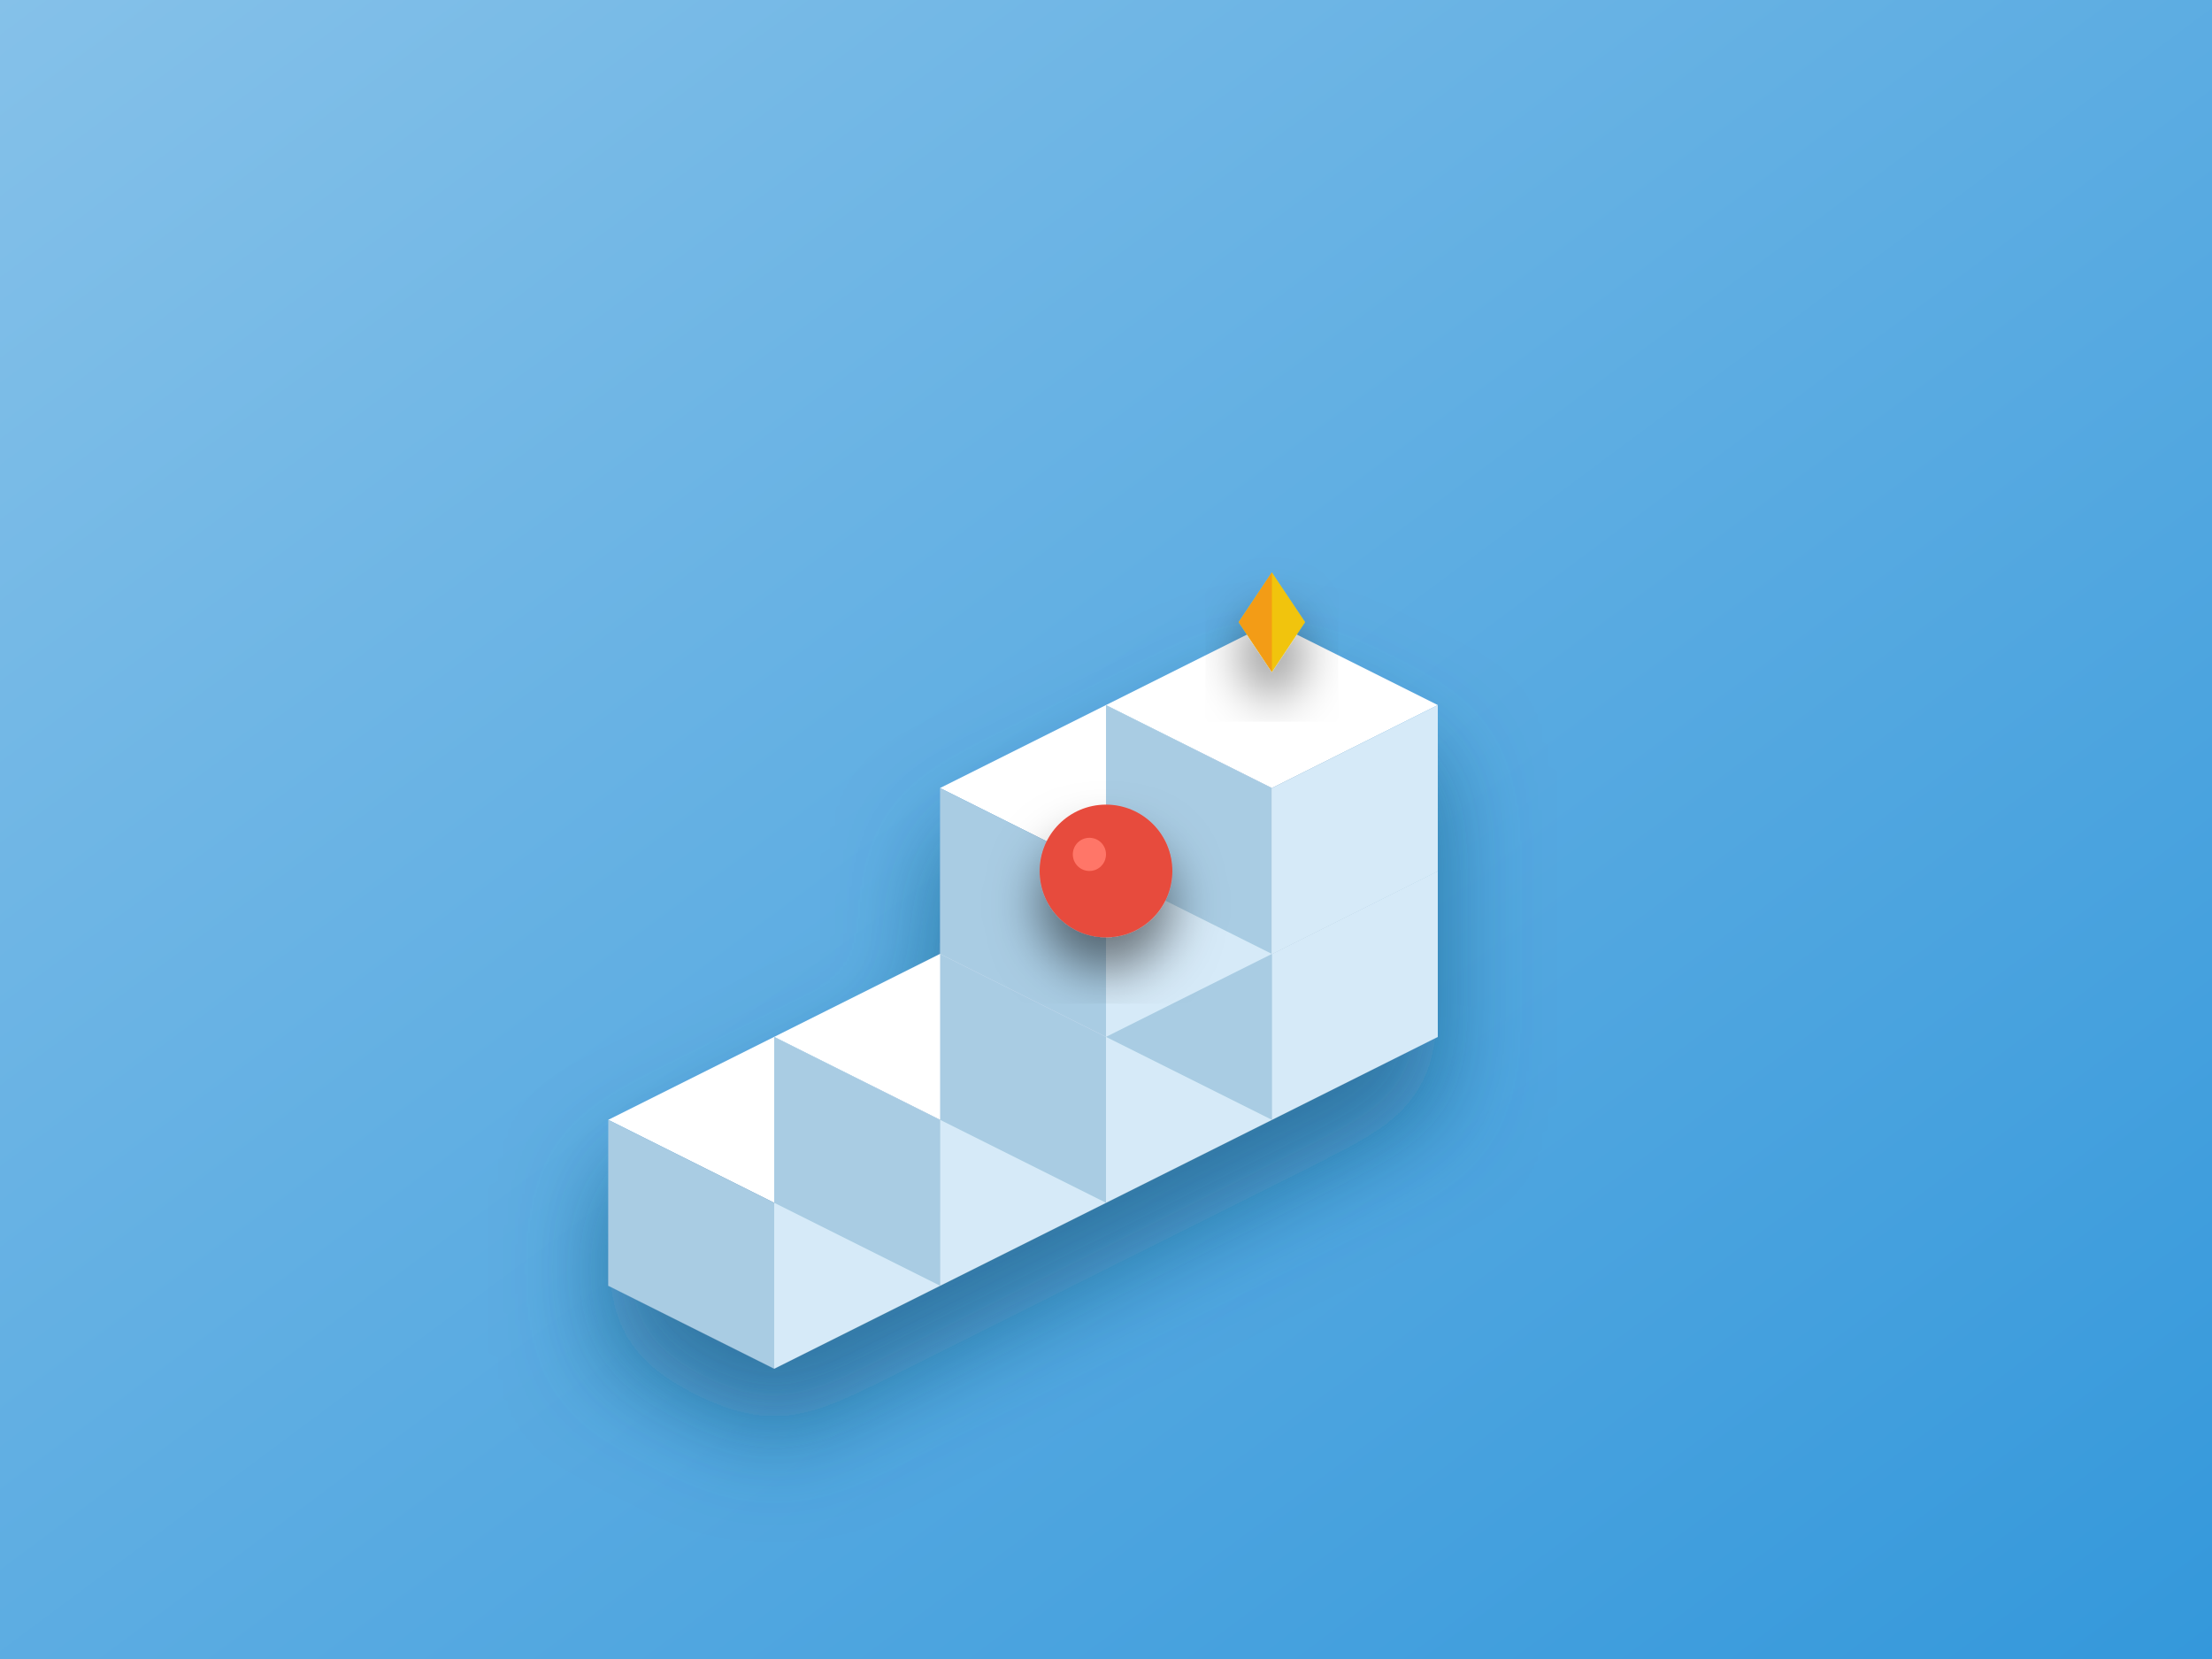
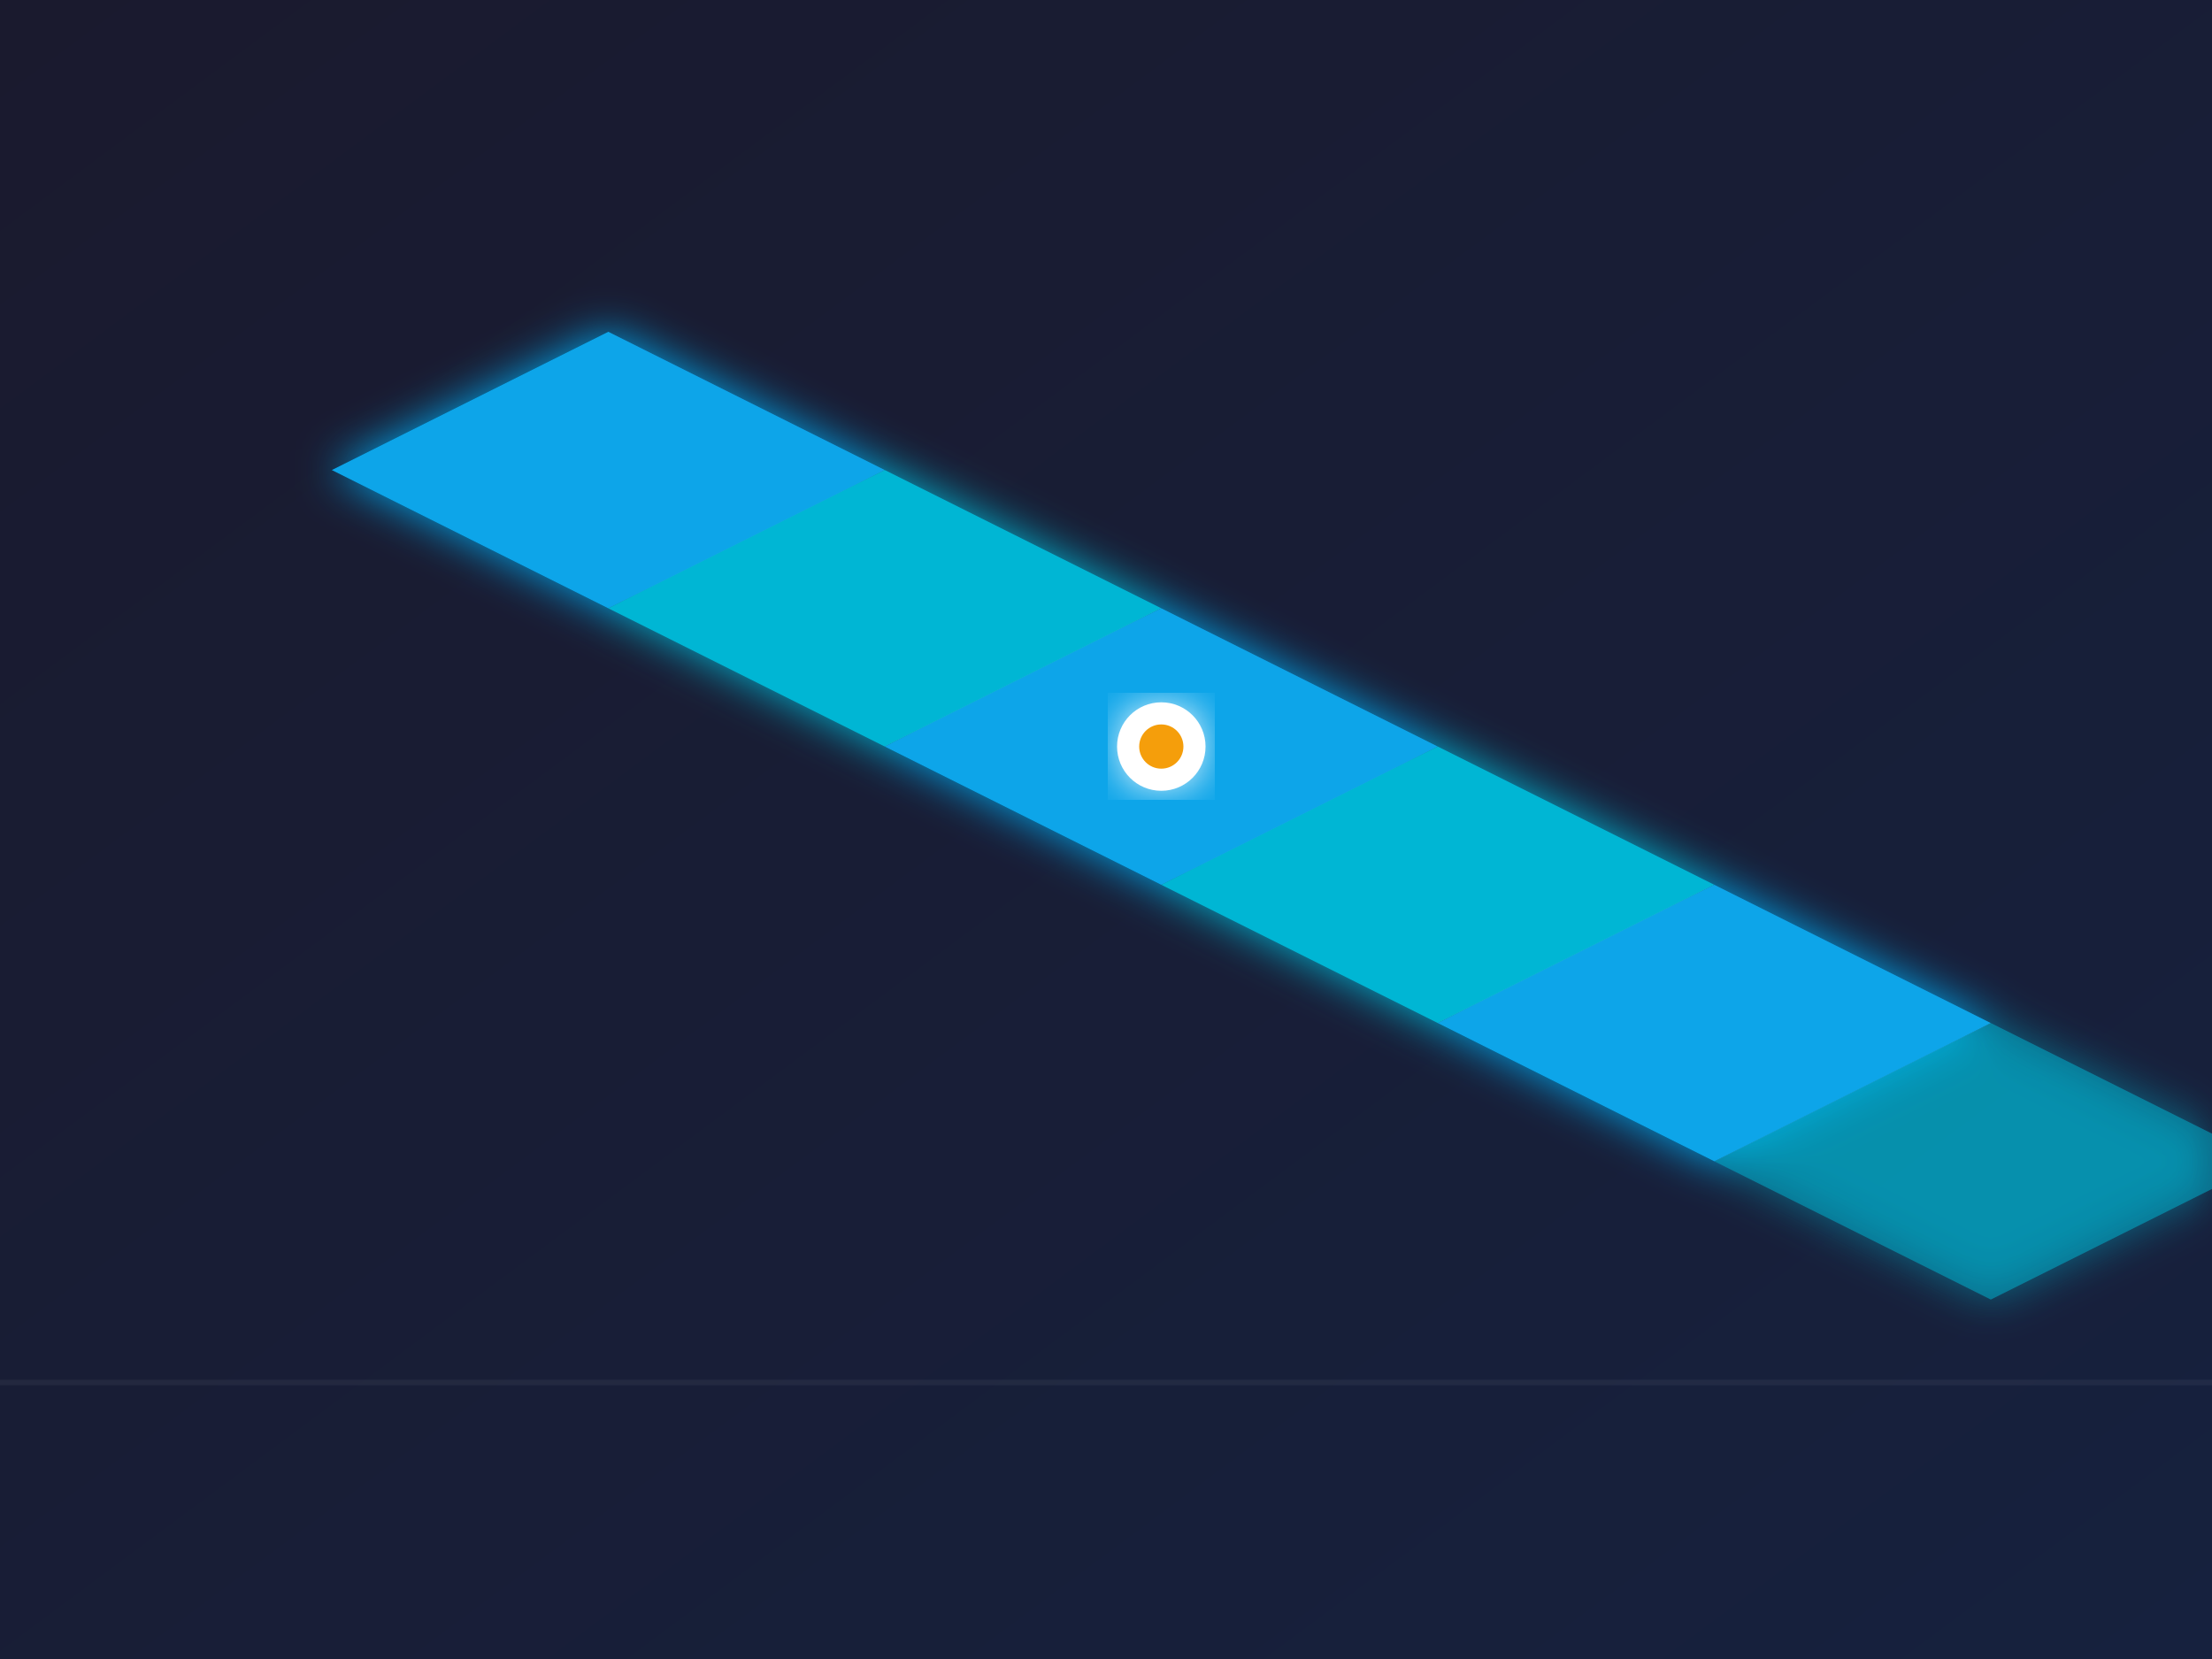
- <svg xmlns="http://www.w3.org/2000/svg" viewBox="0 0 400 300" width="100%" height="100%">
+ <svg xmlns="http://www.w3.org/2000/svg" viewBox="0 0 400 300">
  <defs>
-     <linearGradient id="bgGrad2" x1="0%" y1="0%" x2="100%" y2="100%">
-       <stop offset="0%" stop-color="#85c1e9" />
-       <stop offset="100%" stop-color="#3498db" />
+     <linearGradient id="bg" x1="0%" y1="0%" x2="100%" y2="100%">
+       <stop offset="0%" stop-color="#1a1a2e" />
+       <stop offset="100%" stop-color="#16213e" />
    </linearGradient>
-     <filter id="dropShadowPath" x="-20%" y="-20%" width="150%" height="150%">
-       <feDropShadow dx="0" dy="8" stdDeviation="6" flood-color="#1a5276" flood-opacity="0.6" />
-     </filter>
-     <filter id="dropShadowBall" x="-50%" y="-50%" width="200%" height="200%">
-       <feDropShadow dx="0" dy="4" stdDeviation="3" flood-color="#000000" flood-opacity="0.5" />
+     <filter id="glow">
+       <feGaussianBlur stdDeviation="4" result="blur" />
+       <feMerge>
+         <feMergeNode in="blur" />
+         <feMergeNode in="SourceGraphic" />
+       </feMerge>
    </filter>
  </defs>
-   <rect width="400" height="300" fill="url(#bgGrad2)" />
-   <g transform="translate(200, 180) scale(1.5)">
-     <g filter="url(#dropShadowPath)">
-       <g transform="translate(-40, 20)">
-         <polygon points="0,-15 20,-5 0,5 -20,-5" fill="#ffffff" />
-         <polygon points="-20,-5 0,5 0,25 -20,15" fill="#a9cce3" />
-         <polygon points="0,5 20,-5 20,15 0,25" fill="#d6eaf8" />
-       </g>
-       <g transform="translate(-20, 10)">
-         <polygon points="0,-15 20,-5 0,5 -20,-5" fill="#ffffff" />
-         <polygon points="-20,-5 0,5 0,25 -20,15" fill="#a9cce3" />
-         <polygon points="0,5 20,-5 20,15 0,25" fill="#d6eaf8" />
-       </g>
-       <g transform="translate(0, 0)">
-         <polygon points="0,-15 20,-5 0,5 -20,-5" fill="#ffffff" />
-         <polygon points="-20,-5 0,5 0,25 -20,15" fill="#a9cce3" />
-         <polygon points="0,5 20,-5 20,15 0,25" fill="#d6eaf8" />
-       </g>
-       <g transform="translate(20, -10)">
-         <polygon points="0,-15 20,-5 0,5 -20,-5" fill="#ffffff" />
-         <polygon points="-20,-5 0,5 0,25 -20,15" fill="#a9cce3" />
-         <polygon points="0,5 20,-5 20,15 0,25" fill="#d6eaf8" />
-       </g>
-       <g transform="translate(0, -20)">
-         <polygon points="0,-15 20,-5 0,5 -20,-5" fill="#ffffff" />
-         <polygon points="-20,-5 0,5 0,25 -20,15" fill="#a9cce3" />
-         <polygon points="0,5 20,-5 20,15 0,25" fill="#d6eaf8" />
-       </g>
-       <g transform="translate(20, -30)">
-         <polygon points="0,-15 20,-5 0,5 -20,-5" fill="#ffffff" />
-         <polygon points="-20,-5 0,5 0,25 -20,15" fill="#a9cce3" />
-         <polygon points="0,5 20,-5 20,15 0,25" fill="#d6eaf8" />
-       </g>
-     </g>
-     <g filter="url(#dropShadowBall)">
-       <animateTransform attributeName="transform" type="translate" values="-40,10; 0,-10; 20,-20; 0,-30;" dur="2s" repeatCount="indefinite" />
-       <circle cx="0" cy="-15" r="8" fill="#e74c3c" />
-       <circle cx="-2" cy="-17" r="2" fill="#ff7668" />
-     </g>
-     <g transform="translate(20, -45)" filter="url(#dropShadowBall)">
-       <animateTransform attributeName="transform" type="translate" values="20,-45; 20,-48; 20,-45" dur="1s" repeatCount="indefinite" />
-       <polygon points="0,-6 4,0 0,6 -4,0" fill="#f1c40f" />
-       <polygon points="-4,0 0,-6 0,6" fill="#f39c12" />
-     </g>
+   <rect width="400" height="300" fill="url(#bg)" />
+   <g transform="translate(60, 60)" filter="url(#glow)">
+     <polygon points="50,0 100,25 50,50 0,25" fill="#0ea5e9" />
+     <polygon points="100,25 150,50 100,75 50,50" fill="#06b6d4" />
+     <polygon points="150,50 200,75 150,100 100,75" fill="#0ea5e9" />
+     <polygon points="200,75 250,100 200,125 150,100" fill="#06b6d4" />
+     <polygon points="250,100 300,125 250,150 200,125" fill="#0ea5e9" />
+     <polygon points="300,125 350,150 300,175 250,150" fill="#06b6d4" opacity="0.5" />
  </g>
+   <circle cx="210" cy="135" r="8" fill="#fff" filter="url(#glow)" />
+   <circle cx="210" cy="135" r="4" fill="#f59e0b" />
+   <line x1="0" y1="250" x2="400" y2="250" stroke="rgba(255,255,255,0.05)" stroke-width="1" />
</svg>
